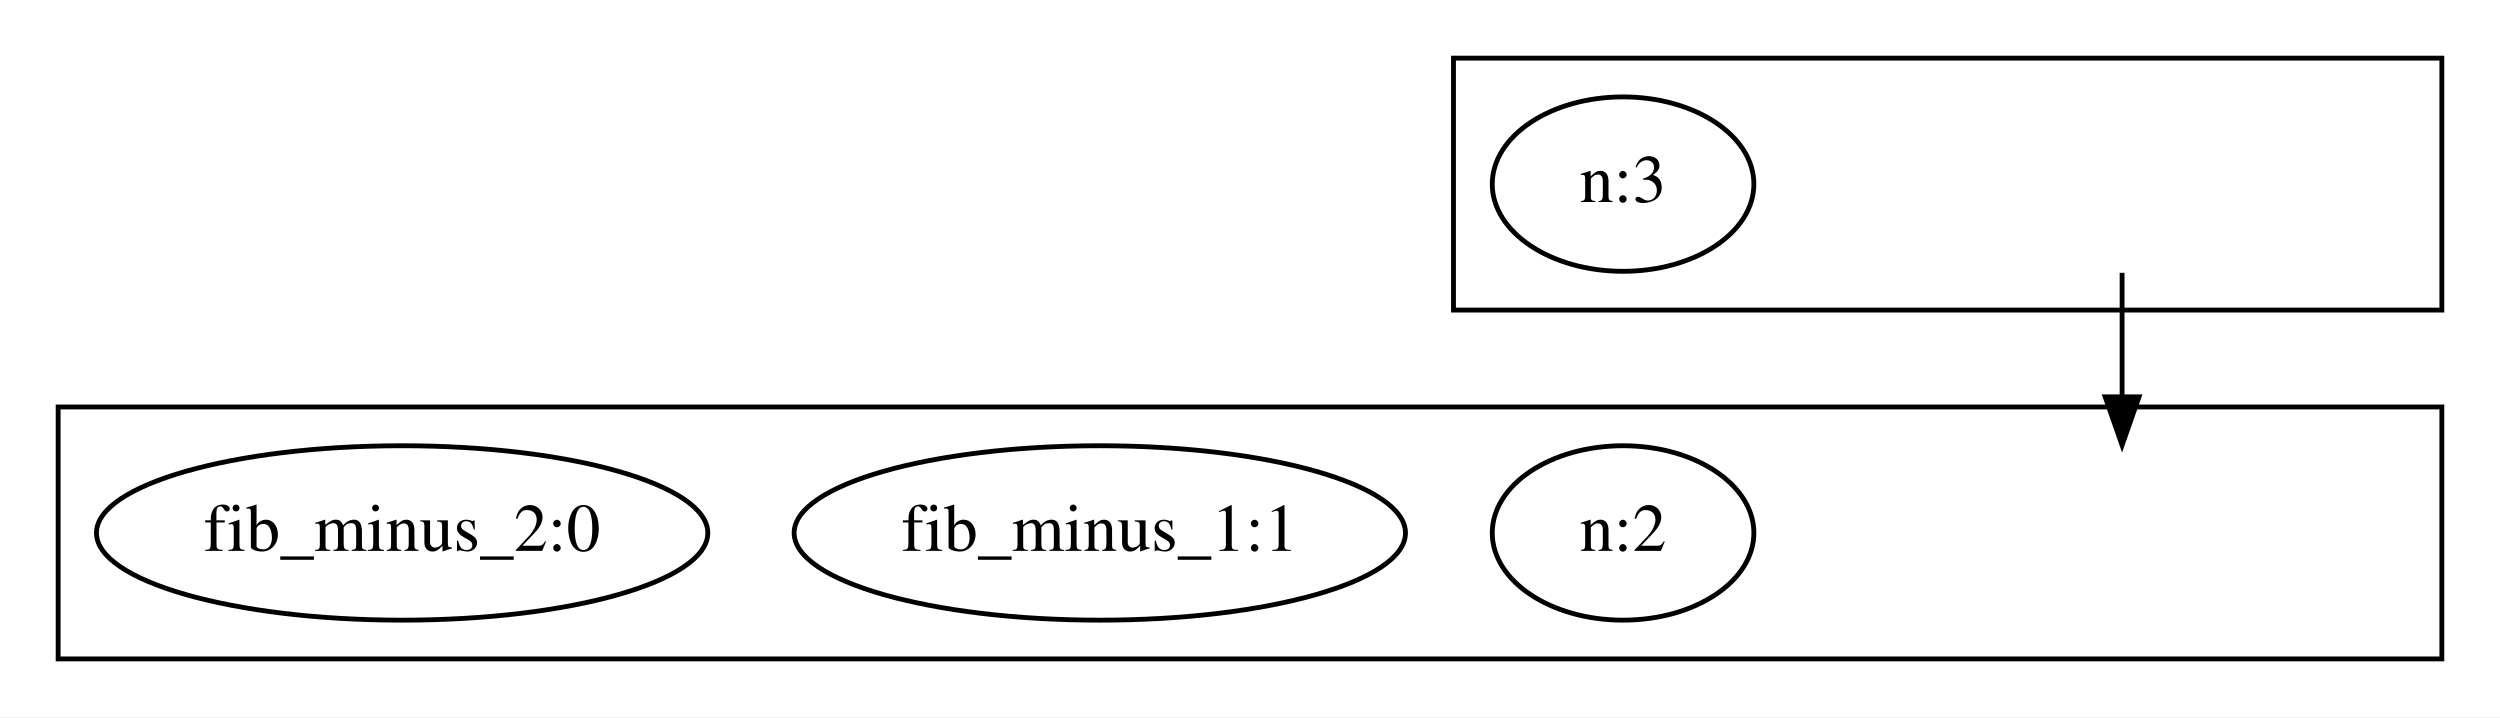
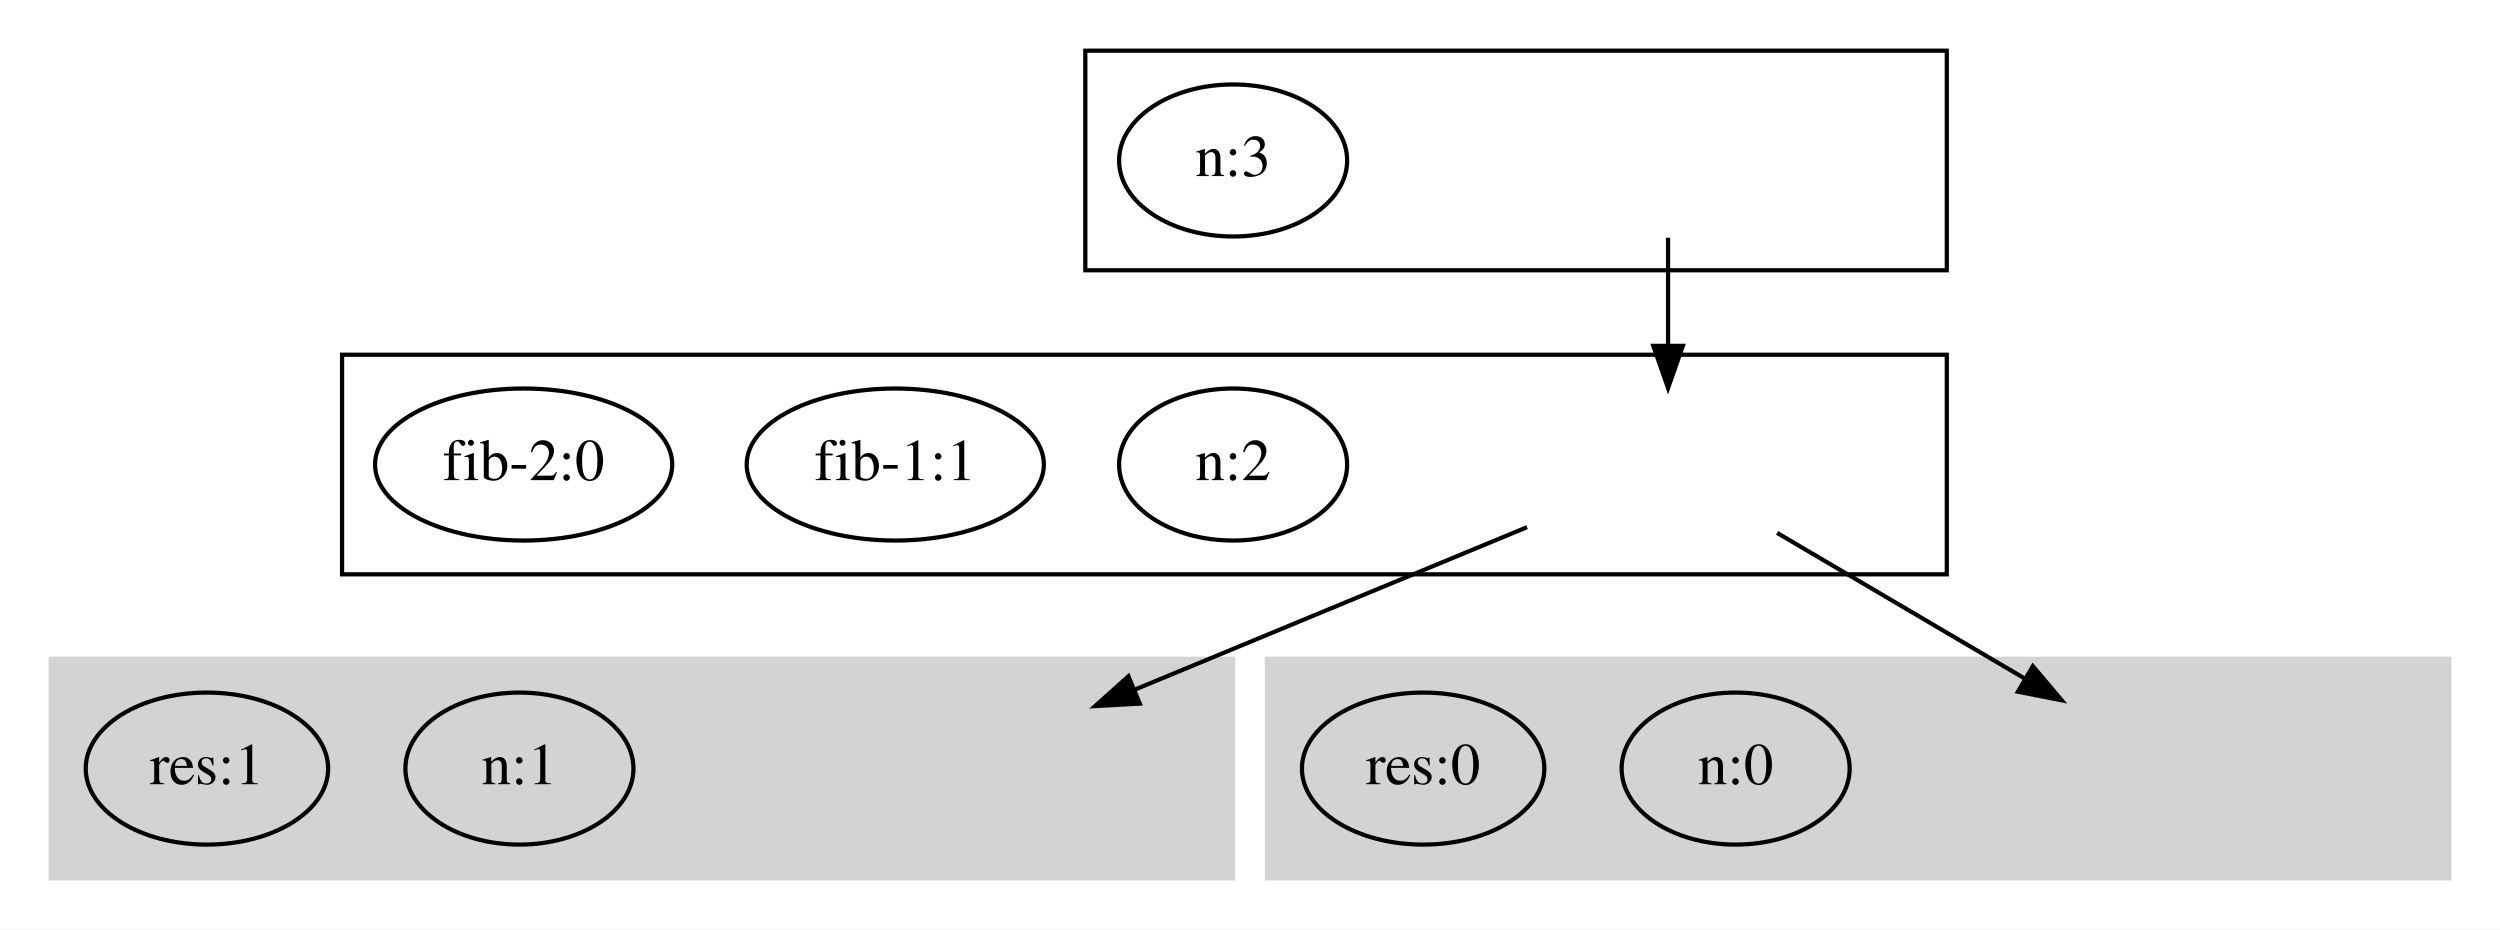
- <svg xmlns="http://www.w3.org/2000/svg" width="516pt" height="148pt" viewBox="0.00 0.00 516.00 148.00">
-   <g id="graph0" class="graph" transform="scale(1 1) rotate(0) translate(4 144)">
-     <polygon fill="white" stroke="transparent" points="-4,4 -4,-144 512,-144 512,4 -4,4" />
+ <svg xmlns="http://www.w3.org/2000/svg" width="592pt" height="220pt" viewBox="0.00 0.00 592.00 220.00">
+   <g id="graph0" class="graph" transform="scale(1 1) rotate(0) translate(4 216)">
+     <polygon fill="white" stroke="transparent" points="-4,4 -4,-216 588,-216 588,4 -4,4" />
    <g id="clust1" class="cluster">
-       <polygon fill="none" stroke="black" points="296,-80 296,-132 500,-132 500,-80 296,-80" />
+       <polygon fill="none" stroke="black" points="253,-152 253,-204 457,-204 457,-152 253,-152" />
    </g>
    <g id="clust2" class="cluster">
-       <polygon fill="none" stroke="black" points="8,-8 8,-60 500,-60 500,-8 8,-8" />
+       <polygon fill="none" stroke="black" points="77,-80 77,-132 457,-132 457,-80 77,-80" />
+     </g>
+     <g id="clust3" class="cluster">
+       <polygon fill="lightgrey" stroke="lightgrey" points="8,-8 8,-60 288,-60 288,-8 8,-8" />
+     </g>
+     <g id="clust4" class="cluster">
+       <polygon fill="lightgrey" stroke="lightgrey" points="296,-8 296,-60 576,-60 576,-8 296,-8" />
    </g>
    <g id="node1" class="node">
</g>
    <g id="node3" class="node">
</g>
    <g id="edge1" class="edge">
-       <path fill="none" stroke="black" d="M434,-87.7C434,-79.98 434,-70.71 434,-62.11" />
-       <polygon fill="black" stroke="black" points="437.5,-62.1 434,-52.1 430.5,-62.1 437.5,-62.1" />
+       <path fill="none" stroke="black" d="M391,-159.7C391,-151.98 391,-142.71 391,-134.11" />
+       <polygon fill="black" stroke="black" points="394.5,-134.1 391,-124.1 387.5,-134.1 394.5,-134.1" />
    </g>
    <g id="node2" class="node">
-       <ellipse fill="none" stroke="black" cx="331" cy="-106" rx="27" ry="18" />
-       <text text-anchor="middle" x="331" y="-102.3" font-family="Times,serif" font-size="14.00">n:3</text>
+       <ellipse fill="none" stroke="black" cx="288" cy="-178" rx="27" ry="18" />
+       <text text-anchor="middle" x="288" y="-174.3" font-family="Times,serif" font-size="14.00">n:3</text>
+     </g>
+     <g id="node7" class="node">
+ </g>
+     <g id="edge2" class="edge">
+       <path fill="none" stroke="black" d="M357.61,-91.17C330.99,-80.14 293.53,-64.63 264.73,-52.7" />
+       <polygon fill="black" stroke="black" points="265.9,-49.39 255.32,-48.8 263.22,-55.86 265.9,-49.39" />
+     </g>
+     <g id="node10" class="node">
+ </g>
+     <g id="edge3" class="edge">
+       <path fill="none" stroke="black" d="M416.82,-89.81C433.97,-79.72 456.7,-66.36 475.41,-55.35" />
+       <polygon fill="black" stroke="black" points="477.38,-58.25 484.23,-50.16 473.84,-52.21 477.38,-58.25" />
    </g>
    <g id="node4" class="node">
-       <ellipse fill="none" stroke="black" cx="331" cy="-34" rx="27" ry="18" />
-       <text text-anchor="middle" x="331" y="-30.3" font-family="Times,serif" font-size="14.00">n:2</text>
+       <ellipse fill="none" stroke="black" cx="288" cy="-106" rx="27" ry="18" />
+       <text text-anchor="middle" x="288" y="-102.3" font-family="Times,serif" font-size="14.00">n:2</text>
    </g>
    <g id="node5" class="node">
-       <ellipse fill="none" stroke="black" cx="223" cy="-34" rx="63.09" ry="18" />
-       <text text-anchor="middle" x="223" y="-30.3" font-family="Times,serif" font-size="14.00">fib_minus_1:1</text>
+       <ellipse fill="none" stroke="black" cx="208" cy="-106" rx="35.19" ry="18" />
+       <text text-anchor="middle" x="208" y="-102.3" font-family="Times,serif" font-size="14.00">fib-1:1</text>
    </g>
    <g id="node6" class="node">
-       <ellipse fill="none" stroke="black" cx="79" cy="-34" rx="63.09" ry="18" />
-       <text text-anchor="middle" x="79" y="-30.3" font-family="Times,serif" font-size="14.00">fib_minus_2:0</text>
+       <ellipse fill="none" stroke="black" cx="120" cy="-106" rx="35.19" ry="18" />
+       <text text-anchor="middle" x="120" y="-102.3" font-family="Times,serif" font-size="14.00">fib-2:0</text>
+     </g>
+     <g id="node8" class="node">
+       <ellipse fill="none" stroke="black" cx="119" cy="-34" rx="27" ry="18" />
+       <text text-anchor="middle" x="119" y="-30.3" font-family="Times,serif" font-size="14.00">n:1</text>
+     </g>
+     <g id="node9" class="node">
+       <ellipse fill="none" stroke="black" cx="45" cy="-34" rx="28.7" ry="18" />
+       <text text-anchor="middle" x="45" y="-30.3" font-family="Times,serif" font-size="14.00">res:1</text>
+     </g>
+     <g id="node11" class="node">
+       <ellipse fill="none" stroke="black" cx="407" cy="-34" rx="27" ry="18" />
+       <text text-anchor="middle" x="407" y="-30.3" font-family="Times,serif" font-size="14.00">n:0</text>
+     </g>
+     <g id="node12" class="node">
+       <ellipse fill="none" stroke="black" cx="333" cy="-34" rx="28.7" ry="18" />
+       <text text-anchor="middle" x="333" y="-30.3" font-family="Times,serif" font-size="14.00">res:0</text>
    </g>
  </g>
</svg>
